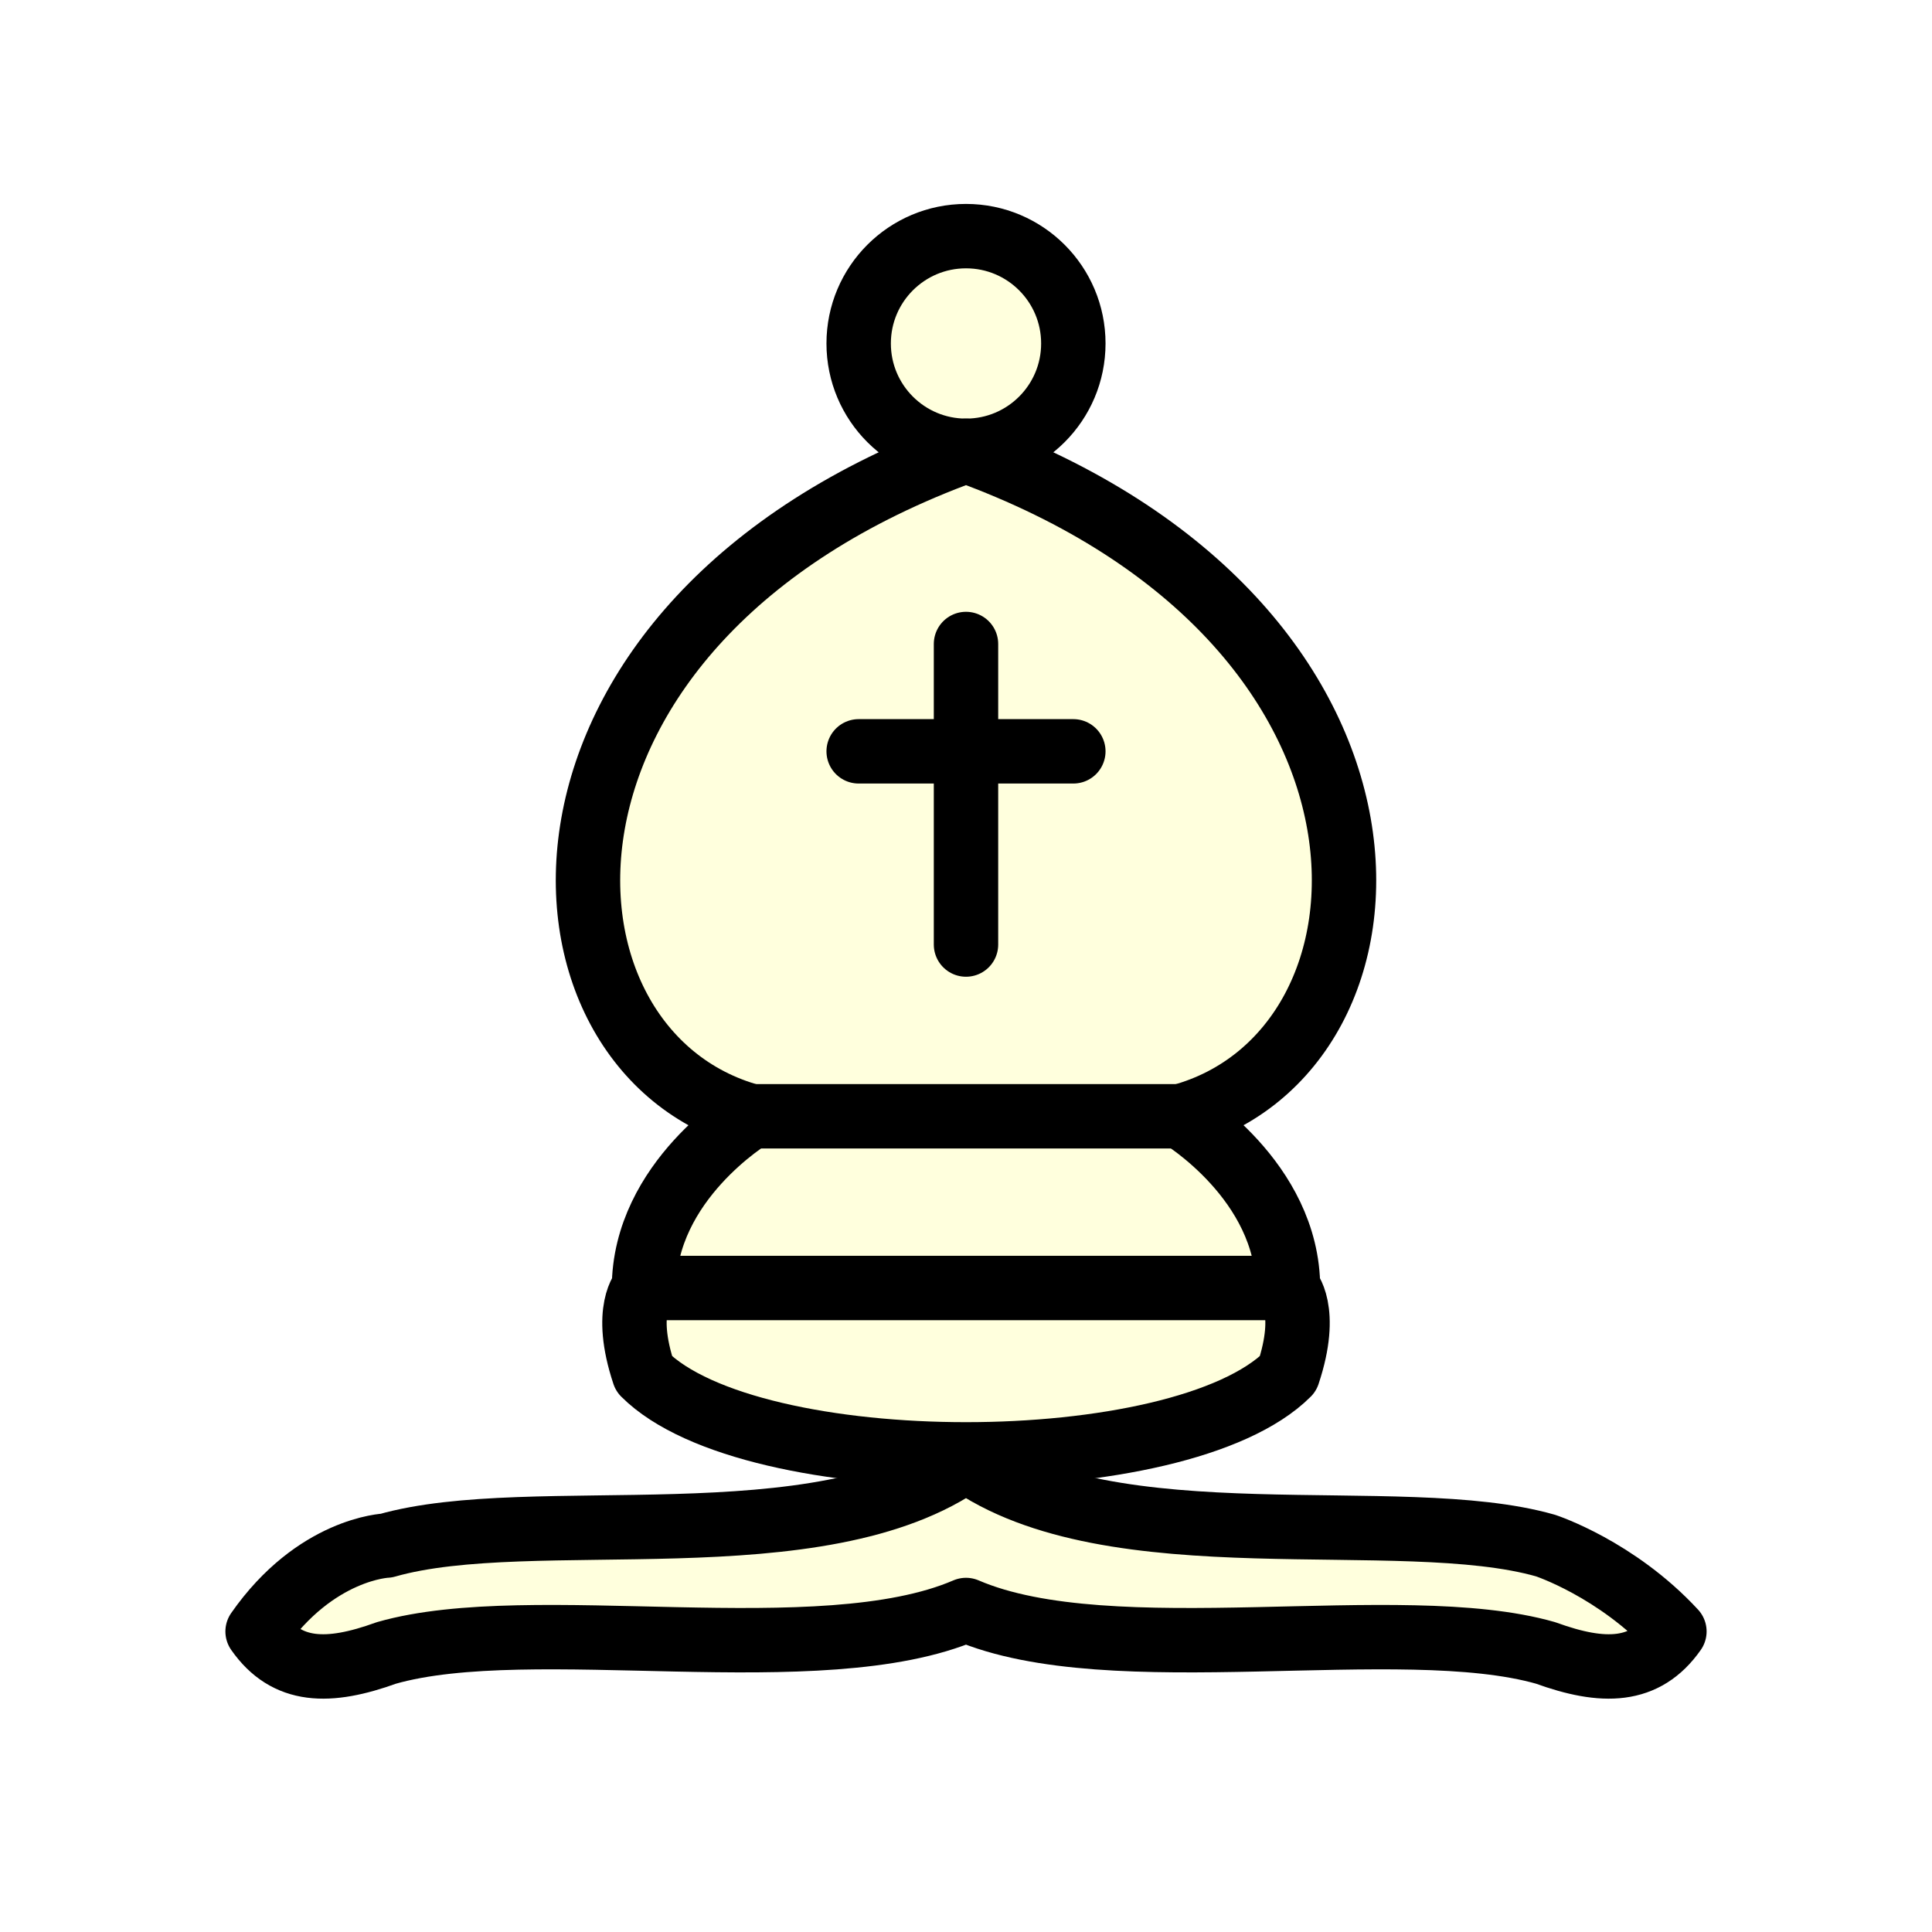
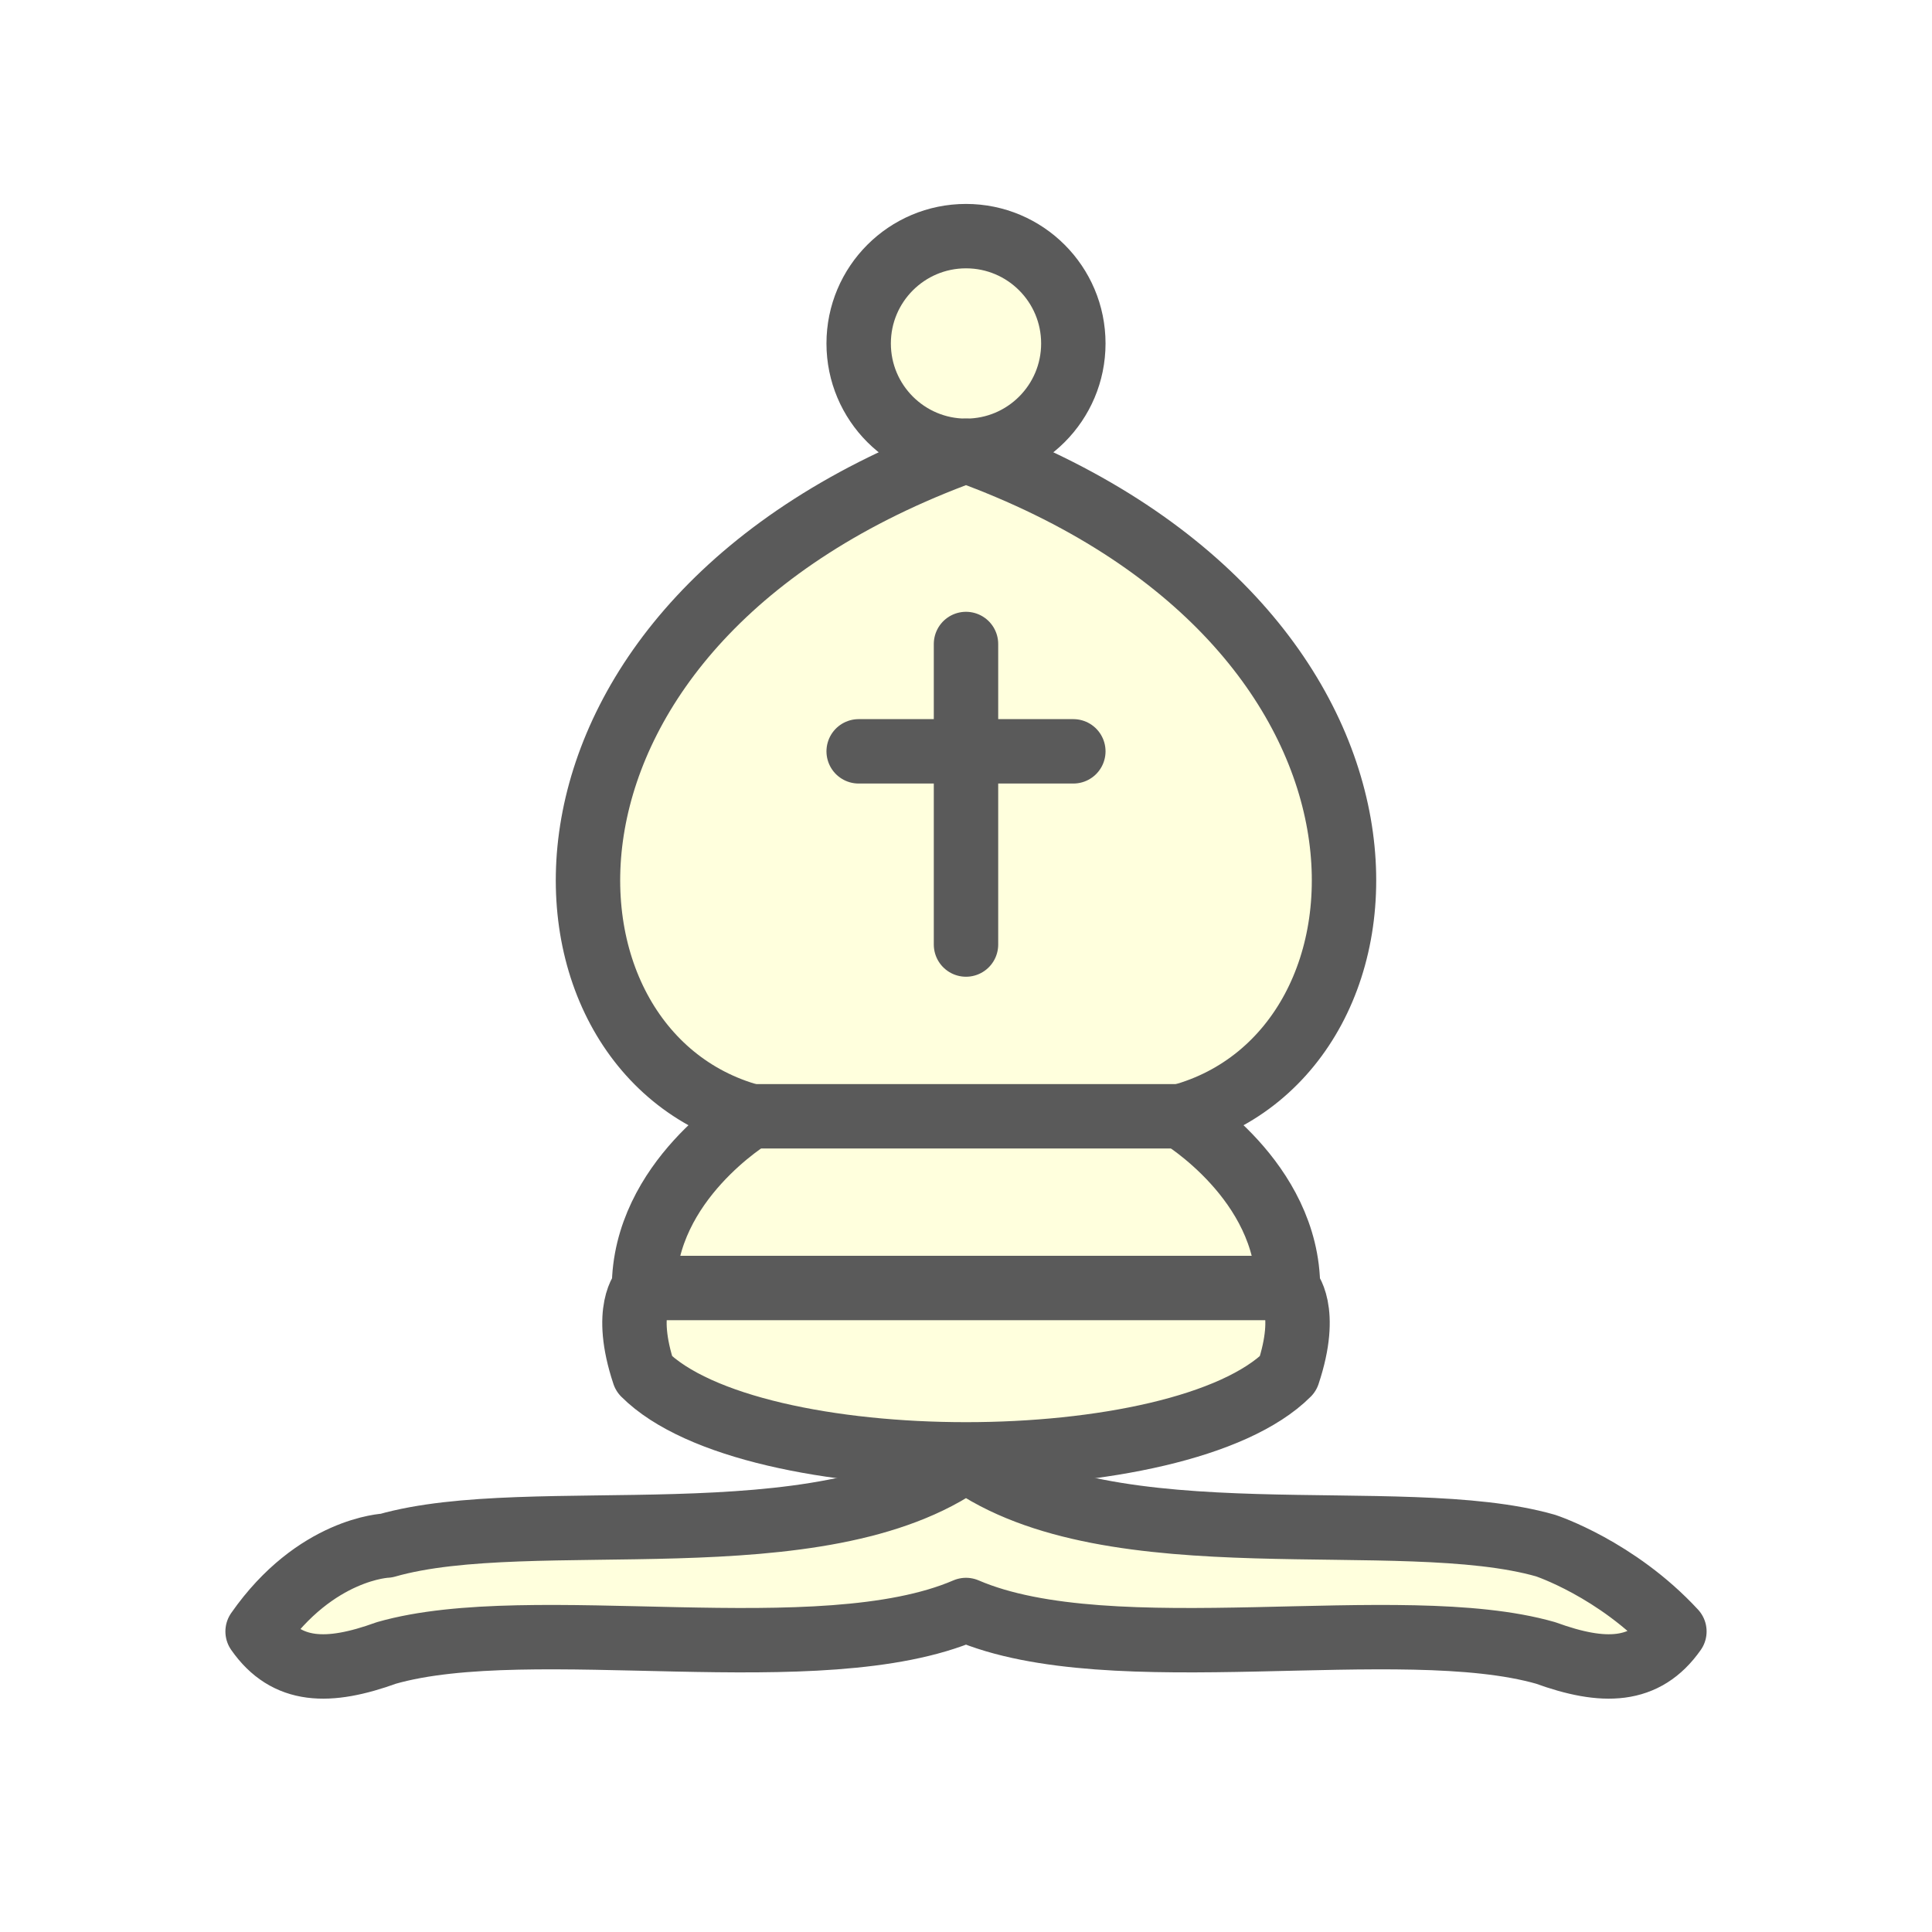
<svg xmlns="http://www.w3.org/2000/svg" version="1.1" width="128" height="128" viewBox="0 0 45 45">
-   <g fill="#ffd" stroke="#000" stroke-width="1.5" stroke-linejoin="round">
+   <g fill="#ffd" stroke="#5a5a5a" stroke-width="1.5" stroke-linejoin="round">
    <circle cx="22.5" cy="8" r="2.5" />
    <path d="M 15,32 C 17.5,34.5 27.5,34.5 30,32 C 30.5,30.5 30,30 30,30 C 30,27.5 27.5,26 27.5,26 C 33,24.5 33.5,14.5 22.5,10.5 C 11.5,14.5 12,24.5 17.5,26 C 17.5,26 15,27.5 15,30 C 15,30 14.5,30.5 15,32 Z" />
    <path d="M 9,36 C 12.39,35.03 19.11,36.43 22.5,34 C 25.89,36.43 32.61,35.03 36,36 C 36,36 37.65,36.54 39,38 C 38.32,38.97 37.35,38.99 36,38.5 C 32.61,37.53 25.89,38.96 22.5,37.5 C 19.11,38.96 12.39,37.53 9,38.5 C 7.646,38.99 6.677,38.97 6,38 C 7.354,36.06 9,36 9,36 Z" />
  </g>
-   <g fill="none" stroke="#000" stroke-width="1.5" stroke-linecap="round">
+   <g fill="none" stroke="#5a5a5a" stroke-width="1.5" stroke-linecap="round">
    <path d="M 17.5,26 L 27.5,26" />
    <path d="M 15.0,30 L 30.0,30" />
    <path d="M 22.5,15 L 22.5,22 M 20,17.5 L 25,17.5" />
  </g>
</svg>
